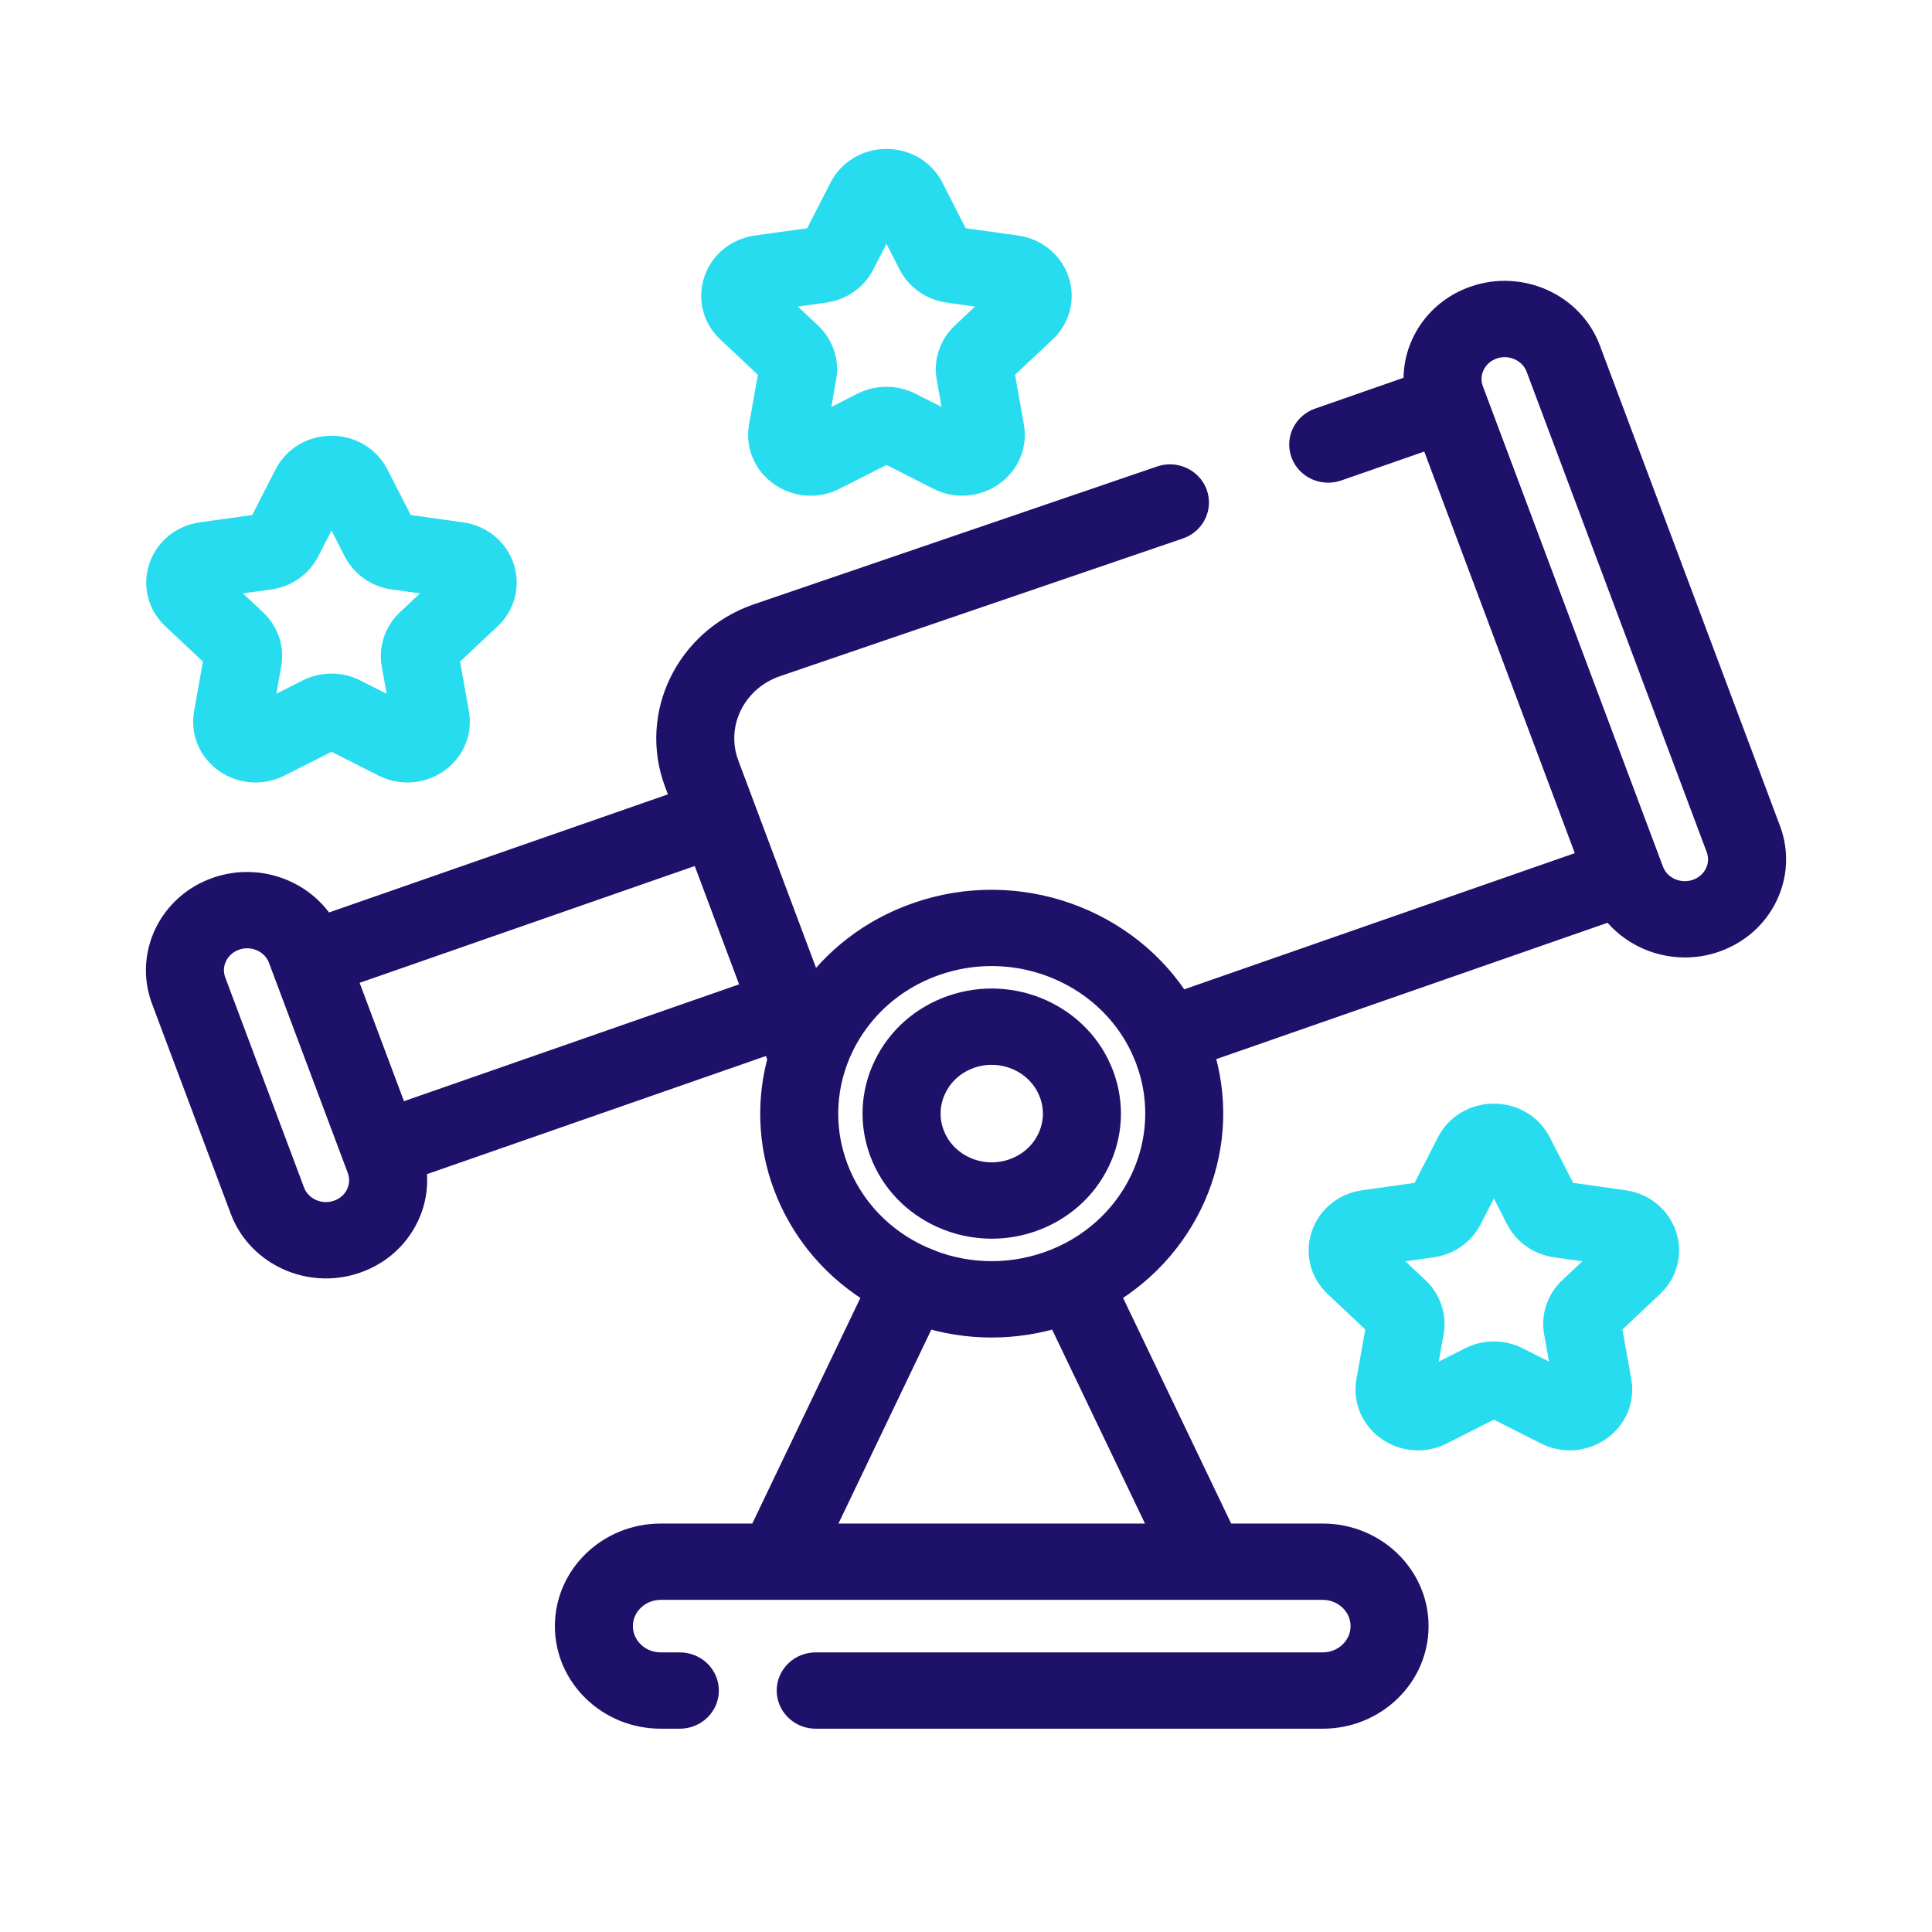
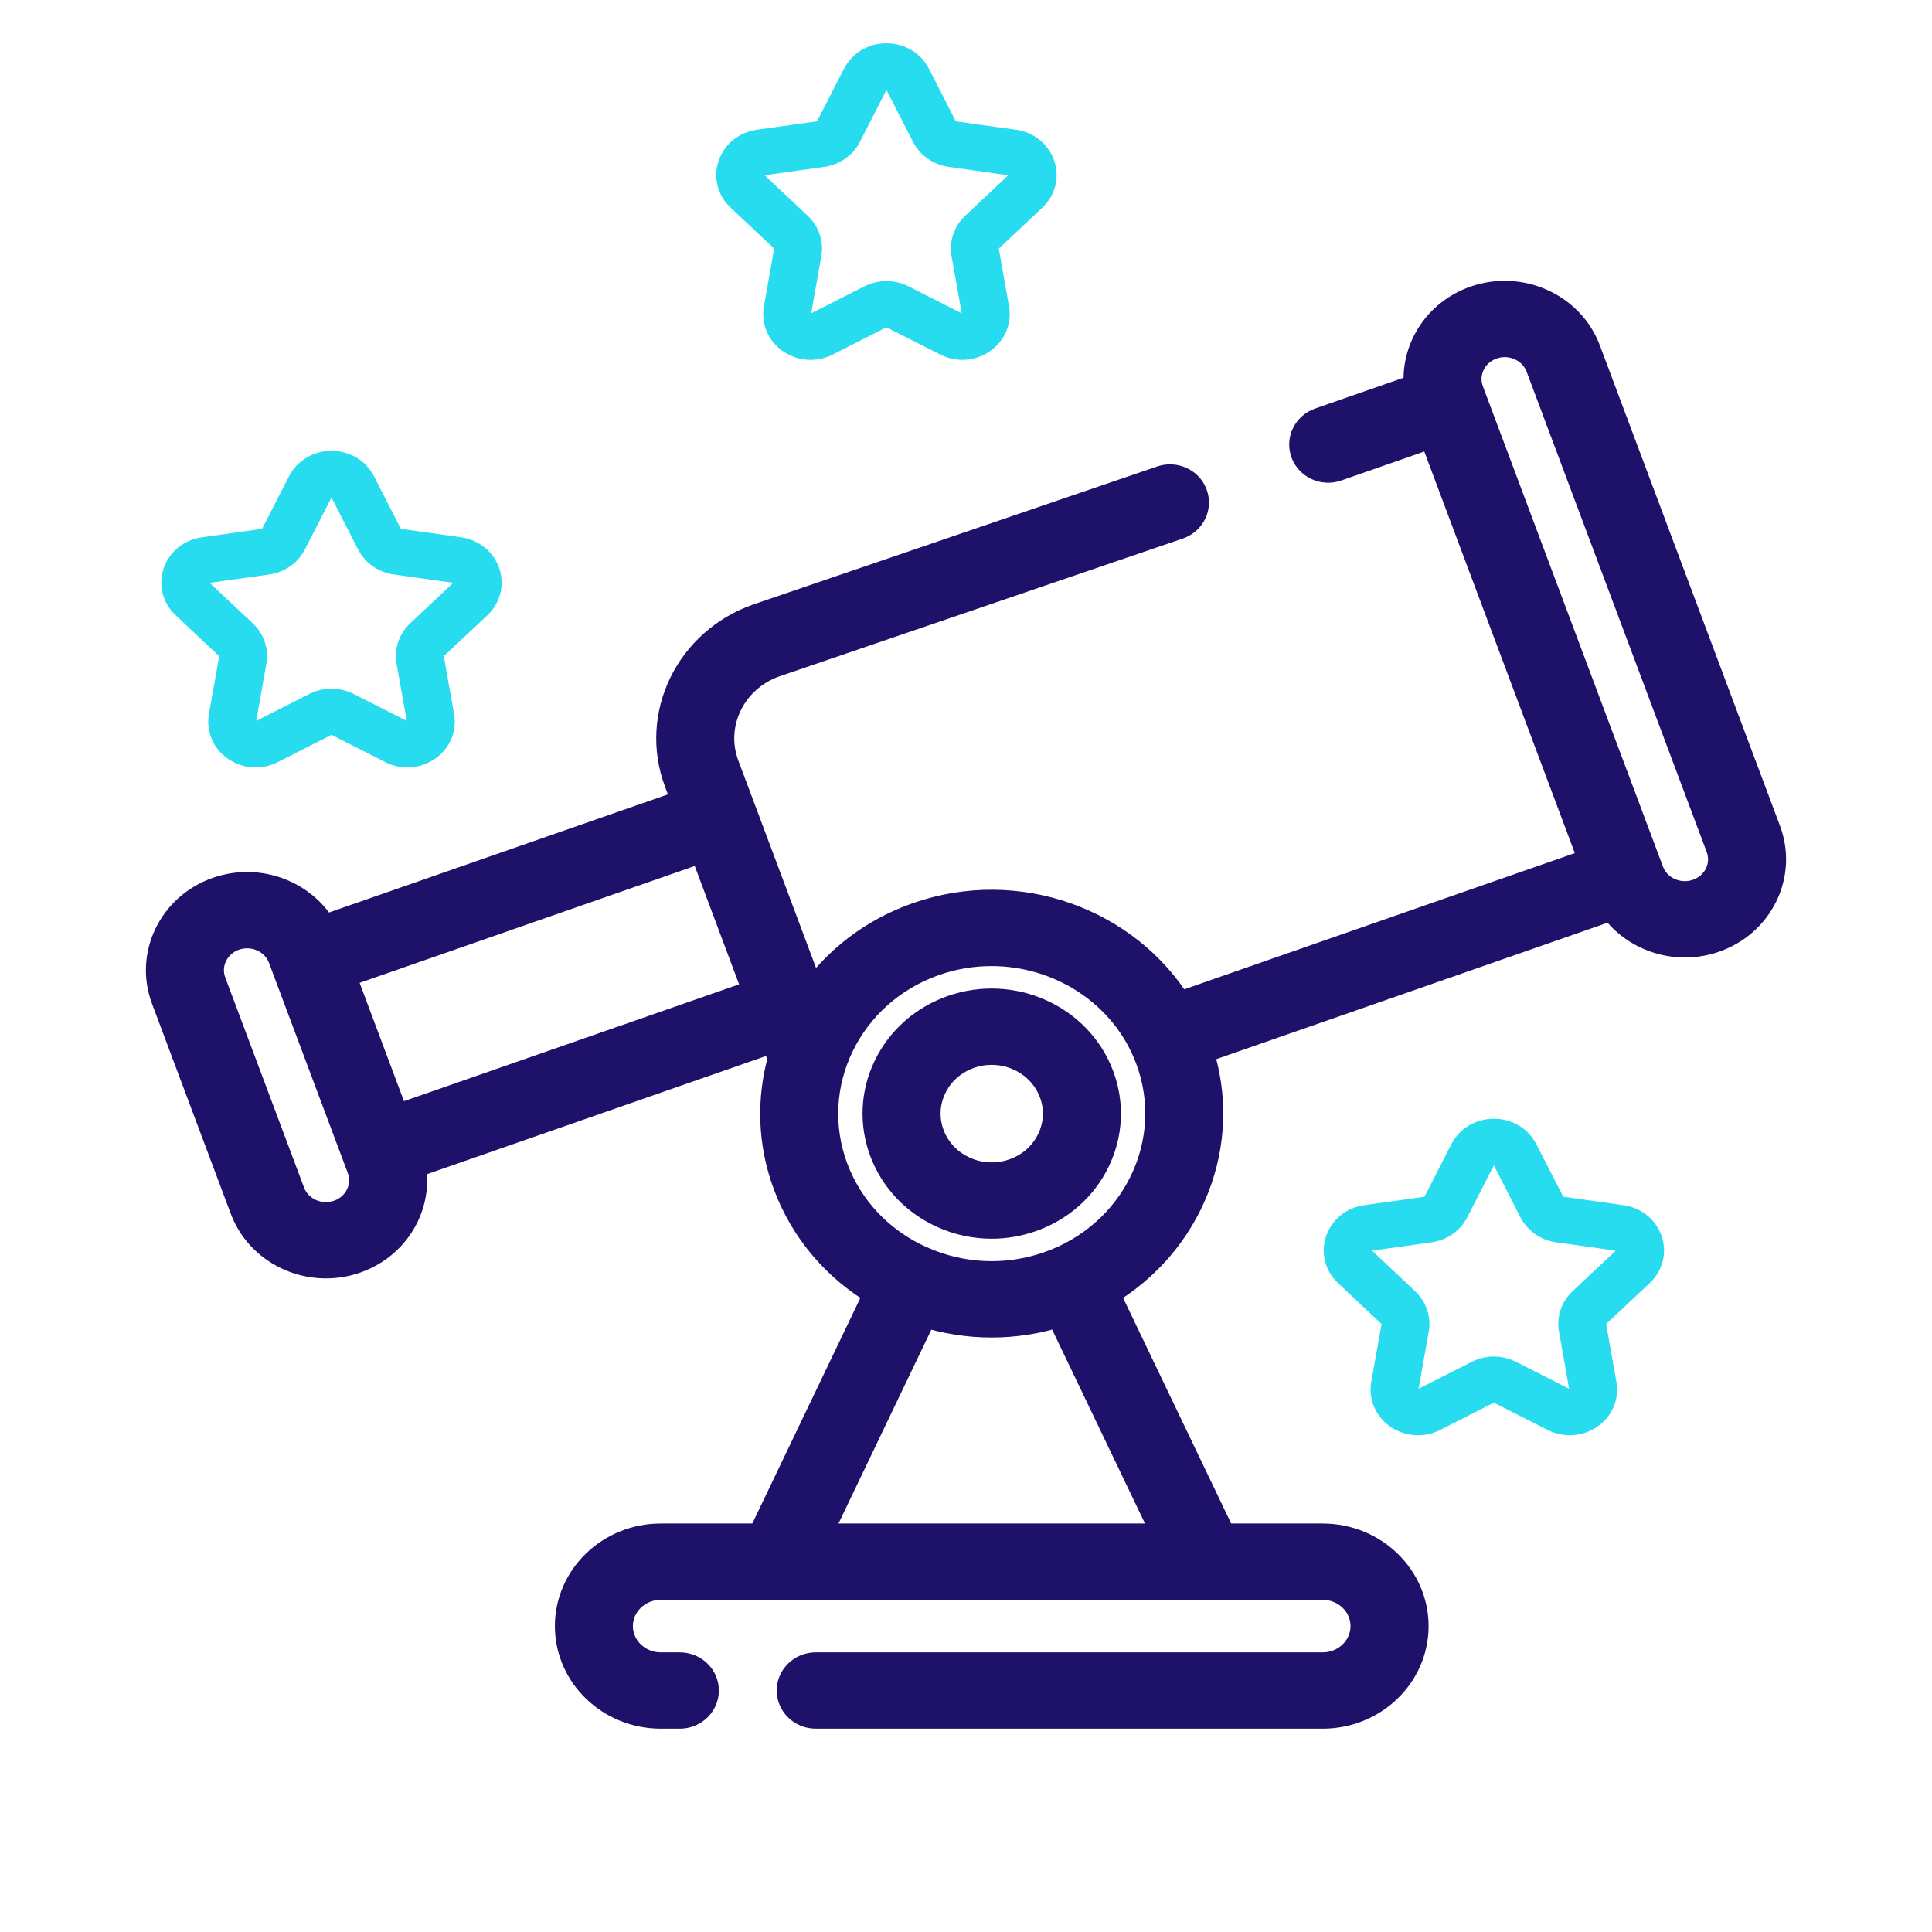
<svg xmlns="http://www.w3.org/2000/svg" width="32px" height="32px" viewBox="0 0 32 32" version="1.1">
  <g id="icone/32x32/alaune_32_bicolore" stroke="none" stroke-width="1" fill="none" fill-rule="evenodd">
-     <g id="003-telescope-1" transform="translate(2.666667, 2.666667)" stroke-width="0.5">
-       <g id="Group-6">
-         <g id="Group-5" transform="translate(0, 2.214146)">
-           <path d="M26.581,8.885 L23.598,0.929 C23.331,0.215 22.511,-0.155 21.771,0.103 C21.139,0.323 20.767,0.933 20.839,1.551 L19.198,2.123 C18.992,2.195 18.886,2.414 18.96,2.612 C19.034,2.811 19.261,2.913 19.467,2.841 L21.072,2.282 L23.741,9.402 L16.846,11.806 C15.987,10.403 14.186,9.739 12.541,10.313 C11.788,10.575 11.183,11.056 10.772,11.655 L9.328,7.803 C9.067,7.108 9.442,6.337 10.164,6.085 L16.846,3.801 C17.052,3.73 17.158,3.511 17.084,3.312 C17.01,3.114 16.782,3.011 16.577,3.083 L9.894,5.367 C8.762,5.762 8.174,6.971 8.583,8.063 L8.72,8.428 L2.681,10.533 C2.351,9.944 1.614,9.66 0.942,9.894 C0.202,10.152 -0.182,10.942 0.085,11.656 L1.39,15.136 C1.6,15.695 2.149,16.044 2.733,16.044 C2.893,16.044 3.057,16.018 3.216,15.962 C3.575,15.837 3.861,15.585 4.023,15.252 C4.154,14.982 4.191,14.685 4.13,14.398 L10.169,12.293 L10.303,12.653 C10.114,13.317 10.127,14.043 10.388,14.739 C10.671,15.493 11.203,16.115 11.906,16.523 L9.951,20.604 L8.277,20.604 C7.448,20.604 6.774,21.254 6.774,22.053 C6.774,22.852 7.449,23.502 8.277,23.502 L8.593,23.502 C8.812,23.502 8.99,23.331 8.99,23.12 C8.99,22.909 8.812,22.738 8.593,22.738 L8.277,22.738 C7.885,22.738 7.566,22.431 7.566,22.053 C7.566,21.675 7.885,21.368 8.277,21.368 L10.202,21.368 C10.203,21.368 10.204,21.368 10.205,21.368 L17.315,21.368 C17.316,21.368 17.316,21.368 17.317,21.368 L19.242,21.368 C19.634,21.368 19.953,21.675 19.953,22.053 C19.953,22.431 19.634,22.738 19.242,22.738 L10.844,22.738 C10.626,22.738 10.448,22.909 10.448,23.12 C10.448,23.331 10.626,23.502 10.844,23.502 L19.242,23.502 C20.071,23.502 20.745,22.852 20.745,22.053 C20.745,21.254 20.071,20.604 19.242,20.604 L17.568,20.604 L15.613,16.523 C17.012,15.709 17.688,14.048 17.171,12.504 L24.047,10.108 C24.312,10.496 24.765,10.728 25.241,10.728 C25.401,10.728 25.565,10.702 25.724,10.646 C26.083,10.521 26.369,10.27 26.531,9.937 C26.693,9.604 26.711,9.23 26.581,8.885 Z M3.306,14.928 C3.234,15.076 3.106,15.188 2.947,15.243 C2.618,15.358 2.254,15.193 2.135,14.876 L0.83,11.396 C0.711,11.079 0.882,10.728 1.211,10.613 C1.282,10.588 1.355,10.576 1.426,10.576 C1.686,10.576 1.93,10.731 2.023,10.98 L3.328,14.46 C3.386,14.614 3.378,14.78 3.306,14.928 Z M3.876,13.675 L2.966,11.246 L8.989,9.147 L9.899,11.575 L3.876,13.675 Z M10.824,20.604 L12.625,16.843 C12.993,16.962 13.375,17.023 13.757,17.023 C14.139,17.023 14.522,16.962 14.894,16.843 L16.695,20.604 L10.824,20.604 L10.824,20.604 Z M14.709,16.097 C14.013,16.339 13.261,16.308 12.589,16.009 C12.589,16.009 12.589,16.009 12.588,16.009 C12.588,16.009 12.588,16.008 12.588,16.008 C12.583,16.006 12.578,16.004 12.574,16.002 C11.898,15.697 11.387,15.156 11.133,14.479 C10.61,13.083 11.362,11.536 12.81,11.031 C13.123,10.922 13.442,10.87 13.757,10.87 C14.901,10.87 15.976,11.553 16.386,12.648 C16.91,14.045 16.157,15.592 14.709,16.097 Z M25.814,9.612 C25.742,9.76 25.614,9.872 25.455,9.928 C25.126,10.042 24.761,9.878 24.643,9.561 L21.66,1.604 C21.541,1.287 21.712,0.936 22.041,0.821 C22.112,0.796 22.184,0.785 22.256,0.785 C22.515,0.785 22.76,0.94 22.853,1.188 L25.836,9.145 C25.893,9.298 25.886,9.465 25.814,9.612 Z" id="Fill-1" stroke="#1E1169" fill="#1E1169" />
-           <path d="M13.117,11.851 C12.643,12.016 12.264,12.35 12.049,12.791 C11.835,13.231 11.812,13.725 11.983,14.183 C12.155,14.641 12.501,15.006 12.958,15.213 C13.212,15.328 13.485,15.386 13.758,15.386 C13.975,15.386 14.192,15.35 14.402,15.277 C14.876,15.111 15.256,14.778 15.47,14.337 C15.684,13.897 15.708,13.402 15.536,12.944 C15.182,12 14.097,11.509 13.117,11.851 Z M14.753,14.013 C14.628,14.269 14.408,14.462 14.132,14.558 C13.857,14.654 13.559,14.641 13.294,14.521 C13.029,14.401 12.828,14.189 12.728,13.923 C12.629,13.658 12.642,13.37 12.767,13.115 C12.891,12.859 13.111,12.665 13.387,12.569 C13.509,12.526 13.635,12.506 13.759,12.506 C14.208,12.506 14.63,12.774 14.791,13.204 C14.891,13.47 14.877,13.757 14.753,14.013 Z" id="Fill-3" stroke="#1E1169" fill="#1E1169" />
-           <path d="M0.964,5.987 L0.794,6.944 C0.743,7.23 0.862,7.514 1.106,7.685 C1.349,7.855 1.666,7.877 1.933,7.742 L2.824,7.291 L3.715,7.742 C3.831,7.801 3.956,7.83 4.081,7.83 C4.243,7.83 4.404,7.781 4.542,7.685 C4.785,7.514 4.905,7.23 4.854,6.944 L4.684,5.987 L5.405,5.31 C5.62,5.107 5.696,4.81 5.603,4.534 C5.51,4.258 5.267,4.06 4.969,4.019 L3.973,3.879 L3.528,3.009 C3.395,2.748 3.125,2.586 2.824,2.586 C2.523,2.586 2.253,2.748 2.12,3.008 L1.674,3.879 L0.678,4.018 C0.38,4.06 0.137,4.258 0.044,4.534 C-0.049,4.81 0.028,5.107 0.243,5.31 L0.964,5.987 Z M1.792,4.635 C2.048,4.599 2.269,4.444 2.383,4.22 L2.824,3.359 L3.265,4.22 C3.379,4.444 3.6,4.599 3.856,4.635 L4.841,4.772 L4.128,5.443 C3.943,5.617 3.859,5.868 3.902,6.113 L4.071,7.06 L3.189,6.613 C3.075,6.555 2.95,6.526 2.824,6.526 C2.698,6.526 2.573,6.555 2.458,6.613 L1.577,7.06 L1.745,6.113 C1.789,5.867 1.705,5.617 1.519,5.443 L0.806,4.772 L1.792,4.635 Z" id="Fill-4" stroke="#28DCF0" fill="#28DCF0" />
-         </g>
-         <path d="M24.222,17.295 L23.226,17.155 L22.78,16.285 C22.647,16.024 22.377,15.863 22.076,15.863 C21.775,15.863 21.505,16.024 21.372,16.285 L20.927,17.155 L19.931,17.295 C19.633,17.336 19.39,17.534 19.297,17.81 C19.204,18.086 19.28,18.383 19.496,18.586 L20.216,19.264 L20.046,20.22 C19.995,20.506 20.115,20.79 20.359,20.961 C20.496,21.057 20.657,21.106 20.819,21.106 C20.944,21.106 21.07,21.077 21.186,21.018 L22.076,20.567 L22.967,21.018 C23.234,21.153 23.551,21.131 23.794,20.96 C24.038,20.79 24.157,20.506 24.107,20.22 L23.936,19.264 L24.657,18.586 C24.873,18.383 24.949,18.086 24.856,17.81 C24.763,17.534 24.52,17.336 24.222,17.295 Z M23.381,18.719 C23.196,18.893 23.111,19.143 23.155,19.389 L23.323,20.336 L22.442,19.889 C22.327,19.831 22.202,19.802 22.076,19.802 C21.951,19.802 21.825,19.831 21.711,19.889 L20.829,20.336 L20.998,19.389 C21.041,19.143 20.957,18.893 20.772,18.719 L20.059,18.049 L21.045,17.911 C21.3,17.875 21.521,17.72 21.636,17.496 L22.076,16.635 L22.517,17.496 C22.632,17.72 22.853,17.875 23.108,17.911 L24.094,18.049 L23.381,18.719 Z" id="Fill-6" stroke="#28DCF0" fill="#28DCF0" />
-         <path d="M10.156,3.451 L9.986,4.408 C9.935,4.694 10.054,4.978 10.298,5.148 C10.436,5.245 10.596,5.294 10.759,5.294 C10.884,5.294 11.009,5.265 11.125,5.206 L12.016,4.754 L12.907,5.206 C13.173,5.341 13.49,5.319 13.733,5.148 C13.977,4.978 14.097,4.694 14.046,4.408 L13.876,3.451 L14.597,2.774 C14.812,2.571 14.888,2.274 14.795,1.998 C14.702,1.722 14.459,1.524 14.161,1.482 L13.165,1.343 L12.72,0.472 C12.587,0.212 12.317,0.05 12.016,0.05 C11.715,0.05 11.445,0.212 11.312,0.472 L10.866,1.343 L9.87,1.482 C9.572,1.524 9.329,1.721 9.236,1.998 C9.143,2.274 9.219,2.571 9.435,2.774 L10.156,3.451 Z M10.984,2.098 C11.24,2.062 11.461,1.907 11.575,1.684 L12.016,0.823 L12.456,1.684 C12.571,1.907 12.792,2.062 13.048,2.098 L14.033,2.236 L13.32,2.907 C13.135,3.081 13.051,3.331 13.094,3.577 L13.263,4.523 L12.381,4.076 C12.267,4.019 12.141,3.99 12.016,3.99 C11.89,3.99 11.765,4.019 11.65,4.076 L10.769,4.523 L10.937,3.577 C10.981,3.331 10.896,3.081 10.711,2.907 L9.998,2.236 L10.984,2.098 Z" id="Fill-7" stroke="#28DCF0" fill="#28DCF0" />
+     <g id="Group-6" transform="translate(2.666683, 0.716787)">
+       <g id="Group-5" transform="translate(0, 4.184513)">
+         <path d="M26.581,8.864 L23.598,0.908 C23.331,0.195 22.511,-0.176 21.771,0.082 C21.139,0.303 20.767,0.912 20.839,1.53 L19.198,2.102 C18.992,2.174 18.886,2.393 18.96,2.592 C19.034,2.79 19.261,2.893 19.467,2.821 L21.072,2.261 L23.741,9.381 L16.846,11.785 C15.987,10.382 14.186,9.718 12.541,10.292 C11.788,10.554 11.183,11.036 10.772,11.635 L9.328,7.783 C9.067,7.087 9.442,6.316 10.164,6.064 L16.846,3.781 C17.052,3.709 17.158,3.49 17.084,3.292 C17.01,3.093 16.782,2.991 16.577,3.063 L9.894,5.346 C8.762,5.741 8.173,6.951 8.583,8.043 L8.72,8.408 L2.681,10.513 C2.351,9.924 1.614,9.64 0.942,9.874 C0.202,10.132 -0.182,10.922 0.085,11.635 L1.39,15.115 C1.6,15.675 2.149,16.023 2.733,16.023 C2.893,16.023 3.057,15.997 3.216,15.941 C3.575,15.816 3.861,15.564 4.023,15.232 C4.154,14.962 4.191,14.665 4.13,14.378 L10.169,12.273 L10.303,12.632 C10.114,13.297 10.127,14.022 10.388,14.719 C10.671,15.472 11.203,16.095 11.906,16.502 L9.951,20.583 L8.277,20.583 C7.448,20.583 6.774,21.233 6.774,22.032 C6.774,22.831 7.449,23.481 8.277,23.481 L8.593,23.481 C8.812,23.481 8.99,23.31 8.99,23.099 C8.99,22.888 8.812,22.717 8.593,22.717 L8.277,22.717 C7.885,22.717 7.566,22.41 7.566,22.032 C7.566,21.654 7.885,21.347 8.277,21.347 L10.202,21.347 C10.203,21.347 10.204,21.347 10.205,21.347 L17.315,21.347 C17.316,21.347 17.316,21.347 17.317,21.347 L19.242,21.347 C19.634,21.347 19.952,21.654 19.952,22.032 C19.952,22.41 19.634,22.717 19.242,22.717 L10.844,22.717 C10.626,22.717 10.448,22.888 10.448,23.099 C10.448,23.31 10.626,23.481 10.844,23.481 L19.242,23.481 C20.071,23.481 20.745,22.831 20.745,22.032 C20.745,21.233 20.071,20.583 19.242,20.583 L17.568,20.583 L15.613,16.502 C17.012,15.688 17.688,14.027 17.171,12.484 L24.047,10.087 C24.312,10.476 24.765,10.708 25.241,10.708 C25.401,10.708 25.565,10.681 25.724,10.626 C26.083,10.501 26.369,10.249 26.531,9.916 C26.693,9.583 26.71,9.21 26.581,8.864 Z M3.306,14.907 C3.234,15.055 3.106,15.168 2.947,15.223 C2.618,15.338 2.254,15.173 2.135,14.856 L0.83,11.376 C0.711,11.058 0.882,10.707 1.211,10.592 C1.282,10.568 1.355,10.556 1.426,10.556 C1.686,10.556 1.93,10.711 2.023,10.96 L3.328,14.44 C3.386,14.593 3.378,14.759 3.306,14.907 Z M3.876,13.654 L2.966,11.226 L8.989,9.126 L9.899,11.554 L3.876,13.654 Z M10.824,20.584 L12.625,16.823 C12.993,16.942 13.375,17.002 13.757,17.002 C14.139,17.002 14.522,16.942 14.894,16.822 L16.695,20.583 L10.824,20.583 L10.824,20.584 Z M14.709,16.076 C14.013,16.319 13.261,16.287 12.589,15.988 C12.589,15.988 12.589,15.988 12.588,15.988 C12.588,15.988 12.588,15.988 12.588,15.988 C12.583,15.986 12.578,15.984 12.574,15.982 C11.898,15.676 11.387,15.135 11.133,14.459 C10.61,13.062 11.362,11.515 12.81,11.01 C13.123,10.901 13.442,10.85 13.757,10.85 C14.9,10.85 15.976,11.532 16.386,12.628 C16.91,14.024 16.157,15.571 14.709,16.076 Z M25.814,9.592 C25.742,9.74 25.614,9.852 25.455,9.907 C25.126,10.022 24.761,9.857 24.643,9.54 L21.66,1.584 C21.541,1.266 21.712,0.915 22.041,0.801 C22.112,0.776 22.184,0.764 22.256,0.764 C22.515,0.764 22.76,0.919 22.853,1.168 L25.836,9.124 C25.893,9.278 25.886,9.444 25.814,9.592 Z" id="Fill-1" stroke="#1E1169" stroke-width="0.5" fill="#1E1169" />
+         <path d="M13.117,11.83 C12.643,11.996 12.264,12.329 12.049,12.77 C11.835,13.21 11.812,13.705 11.983,14.163 C12.155,14.62 12.501,14.986 12.958,15.193 C13.212,15.308 13.485,15.366 13.758,15.366 C13.975,15.366 14.192,15.329 14.402,15.256 C14.876,15.091 15.256,14.757 15.47,14.317 C15.684,13.876 15.708,13.382 15.536,12.924 C15.182,11.979 14.097,11.489 13.117,11.83 Z M14.752,13.992 C14.628,14.248 14.408,14.442 14.132,14.538 C13.857,14.634 13.559,14.621 13.294,14.501 C13.029,14.381 12.828,14.169 12.728,13.903 C12.629,13.637 12.642,13.35 12.767,13.094 C12.891,12.838 13.111,12.645 13.387,12.549 C13.509,12.506 13.635,12.486 13.759,12.486 C14.208,12.486 14.63,12.754 14.791,13.184 C14.891,13.449 14.877,13.737 14.752,13.992 Z" id="Fill-3" stroke="#1E1169" stroke-width="0.5" fill="#1E1169" />
+         <path d="M0.964,5.967 L0.794,6.924 C0.743,7.21 0.862,7.494 1.106,7.664 C1.349,7.835 1.666,7.857 1.933,7.722 L2.824,7.27 L3.715,7.722 C3.83,7.781 3.956,7.81 4.081,7.81 C4.243,7.81 4.404,7.76 4.542,7.664 C4.785,7.494 4.905,7.21 4.854,6.924 L4.684,5.967 L5.405,5.29 C5.62,5.087 5.696,4.79 5.603,4.513 C5.51,4.237 5.267,4.04 4.969,3.998 L3.973,3.858 L3.528,2.988 C3.395,2.728 3.125,2.566 2.824,2.566 C2.523,2.566 2.253,2.728 2.12,2.988 L1.674,3.858 L0.678,3.998 C0.38,4.04 0.137,4.237 0.044,4.513 C-0.049,4.789 0.027,5.087 0.243,5.289 L0.964,5.967 Z M1.792,4.614 C2.048,4.578 2.269,4.423 2.383,4.2 L2.824,3.339 L3.265,4.2 C3.379,4.423 3.6,4.578 3.856,4.614 L4.841,4.752 L4.128,5.422 C3.943,5.596 3.859,5.847 3.902,6.093 L4.071,7.039 L3.189,6.592 C3.075,6.534 2.949,6.505 2.824,6.505 C2.698,6.505 2.573,6.534 2.458,6.592 L1.577,7.039 L1.745,6.092 C1.789,5.847 1.705,5.596 1.519,5.422 L0.806,4.752 L1.792,4.614 Z" id="Fill-4" fill="#28DCF0" />
      </g>
+       <path d="M24.222,19.245 L23.226,19.105 L22.78,18.235 C22.647,17.974 22.377,17.813 22.076,17.813 C21.775,17.813 21.505,17.974 21.372,18.235 L20.927,19.105 L19.931,19.245 C19.633,19.286 19.39,19.484 19.297,19.76 C19.204,20.036 19.28,20.333 19.496,20.536 L20.216,21.213 L20.046,22.17 C19.995,22.456 20.115,22.74 20.359,22.911 C20.496,23.007 20.657,23.056 20.819,23.056 C20.944,23.056 21.07,23.027 21.186,22.968 L22.076,22.516 L22.967,22.968 C23.234,23.103 23.551,23.081 23.794,22.91 C24.038,22.74 24.157,22.456 24.106,22.17 L23.936,21.213 L24.657,20.536 C24.873,20.333 24.949,20.036 24.856,19.76 C24.763,19.484 24.52,19.286 24.222,19.245 Z M23.381,20.669 C23.195,20.843 23.111,21.093 23.155,21.339 L23.323,22.286 L22.442,21.839 C22.327,21.781 22.202,21.752 22.076,21.752 C21.951,21.752 21.825,21.781 21.711,21.839 L20.829,22.286 L20.998,21.339 C21.041,21.093 20.957,20.843 20.772,20.669 L20.059,19.998 L21.045,19.86 C21.3,19.825 21.521,19.67 21.636,19.446 L22.076,18.585 L22.517,19.446 C22.632,19.67 22.853,19.825 23.108,19.86 L24.094,19.998 L23.381,20.669 Z" id="Fill-6" fill="#28DCF0" />
+       <path d="M10.156,3.401 L9.986,4.358 C9.935,4.644 10.054,4.928 10.298,5.098 C10.436,5.195 10.596,5.244 10.759,5.244 C10.884,5.244 11.009,5.215 11.125,5.156 L12.016,4.704 L12.907,5.156 C13.173,5.291 13.49,5.269 13.733,5.098 C13.977,4.928 14.097,4.644 14.046,4.358 L13.876,3.401 L14.597,2.723 C14.812,2.521 14.888,2.223 14.795,1.947 C14.702,1.671 14.459,1.474 14.161,1.432 L13.165,1.293 L12.72,0.422 C12.587,0.162 12.317,-4.4408921e-16 12.016,-4.4408921e-16 C11.715,-4.4408921e-16 11.445,0.162 11.312,0.422 L10.866,1.293 L9.87,1.432 C9.572,1.474 9.329,1.671 9.236,1.947 C9.143,2.223 9.219,2.521 9.435,2.723 L10.156,3.401 Z M10.984,2.048 C11.24,2.012 11.461,1.857 11.575,1.634 L12.016,0.773 L12.456,1.634 C12.571,1.857 12.792,2.012 13.048,2.048 L14.033,2.186 L13.32,2.857 C13.135,3.031 13.051,3.281 13.094,3.527 L13.263,4.473 L12.381,4.026 C12.267,3.969 12.141,3.939 12.016,3.939 C11.89,3.939 11.765,3.969 11.65,4.026 L10.769,4.473 L10.937,3.527 C10.981,3.281 10.896,3.031 10.711,2.857 L9.998,2.186 L10.984,2.048 Z" id="Fill-7" fill="#28DCF0" />
    </g>
  </g>
</svg>
